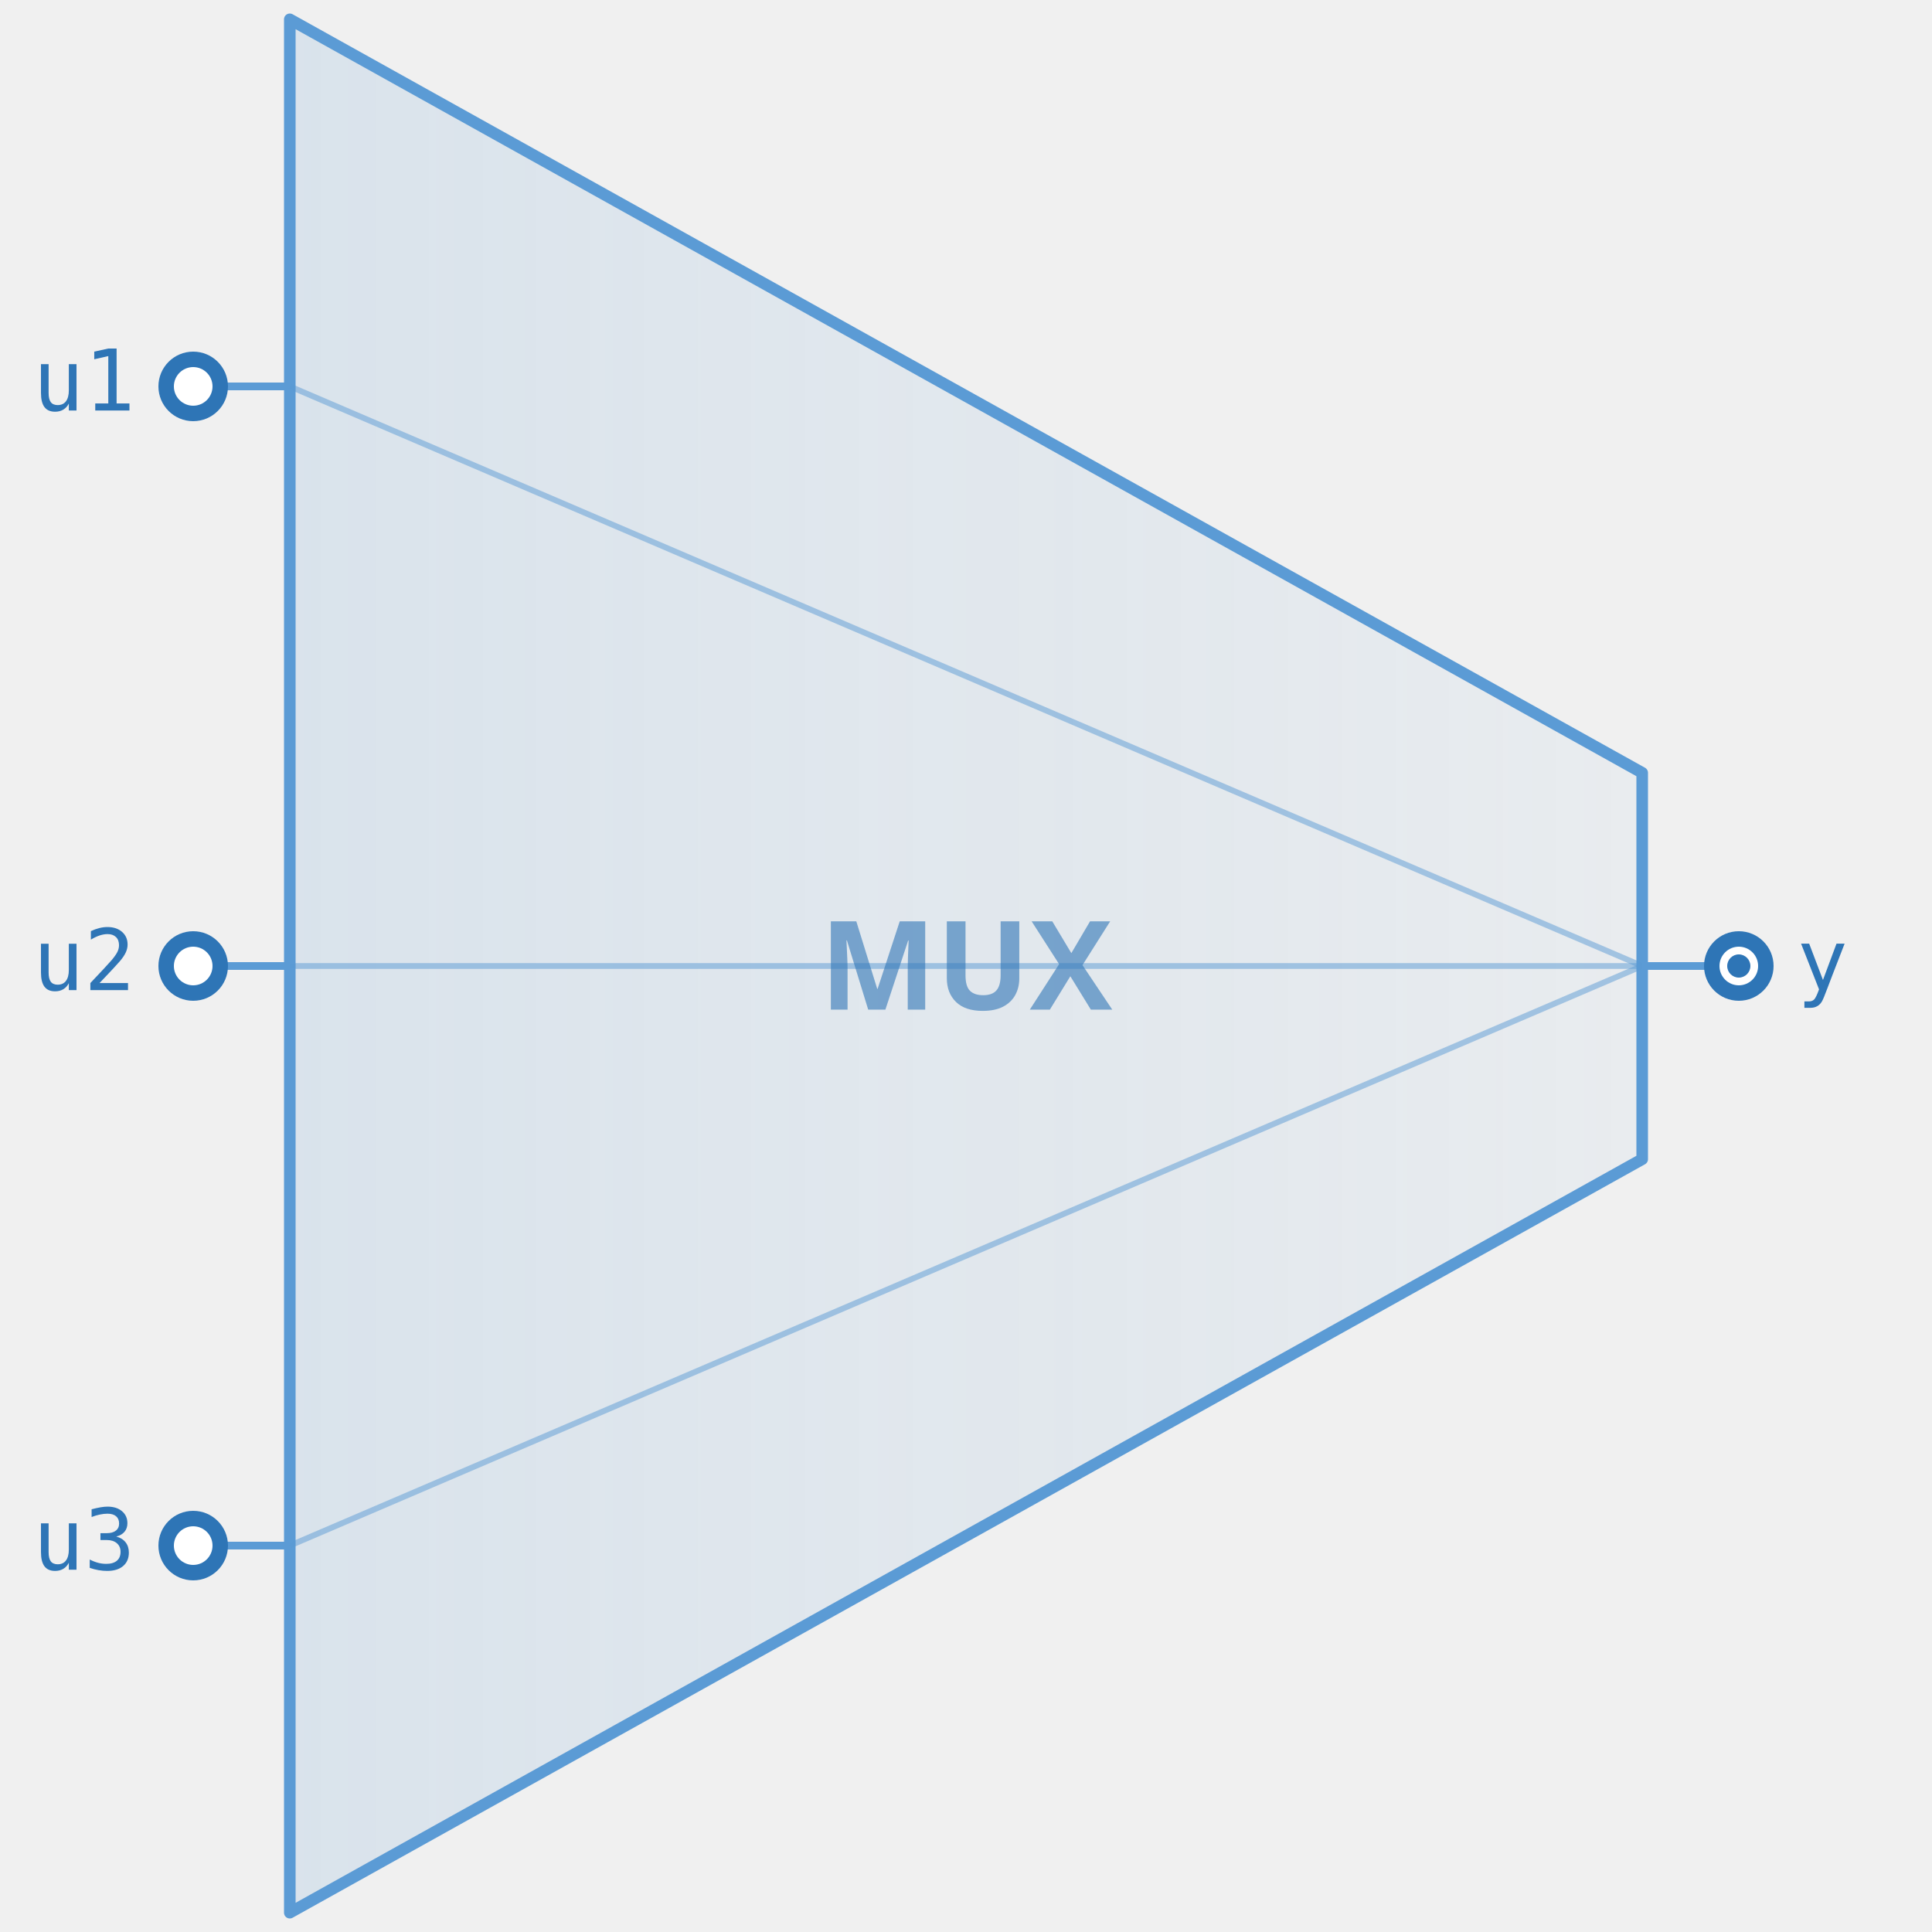
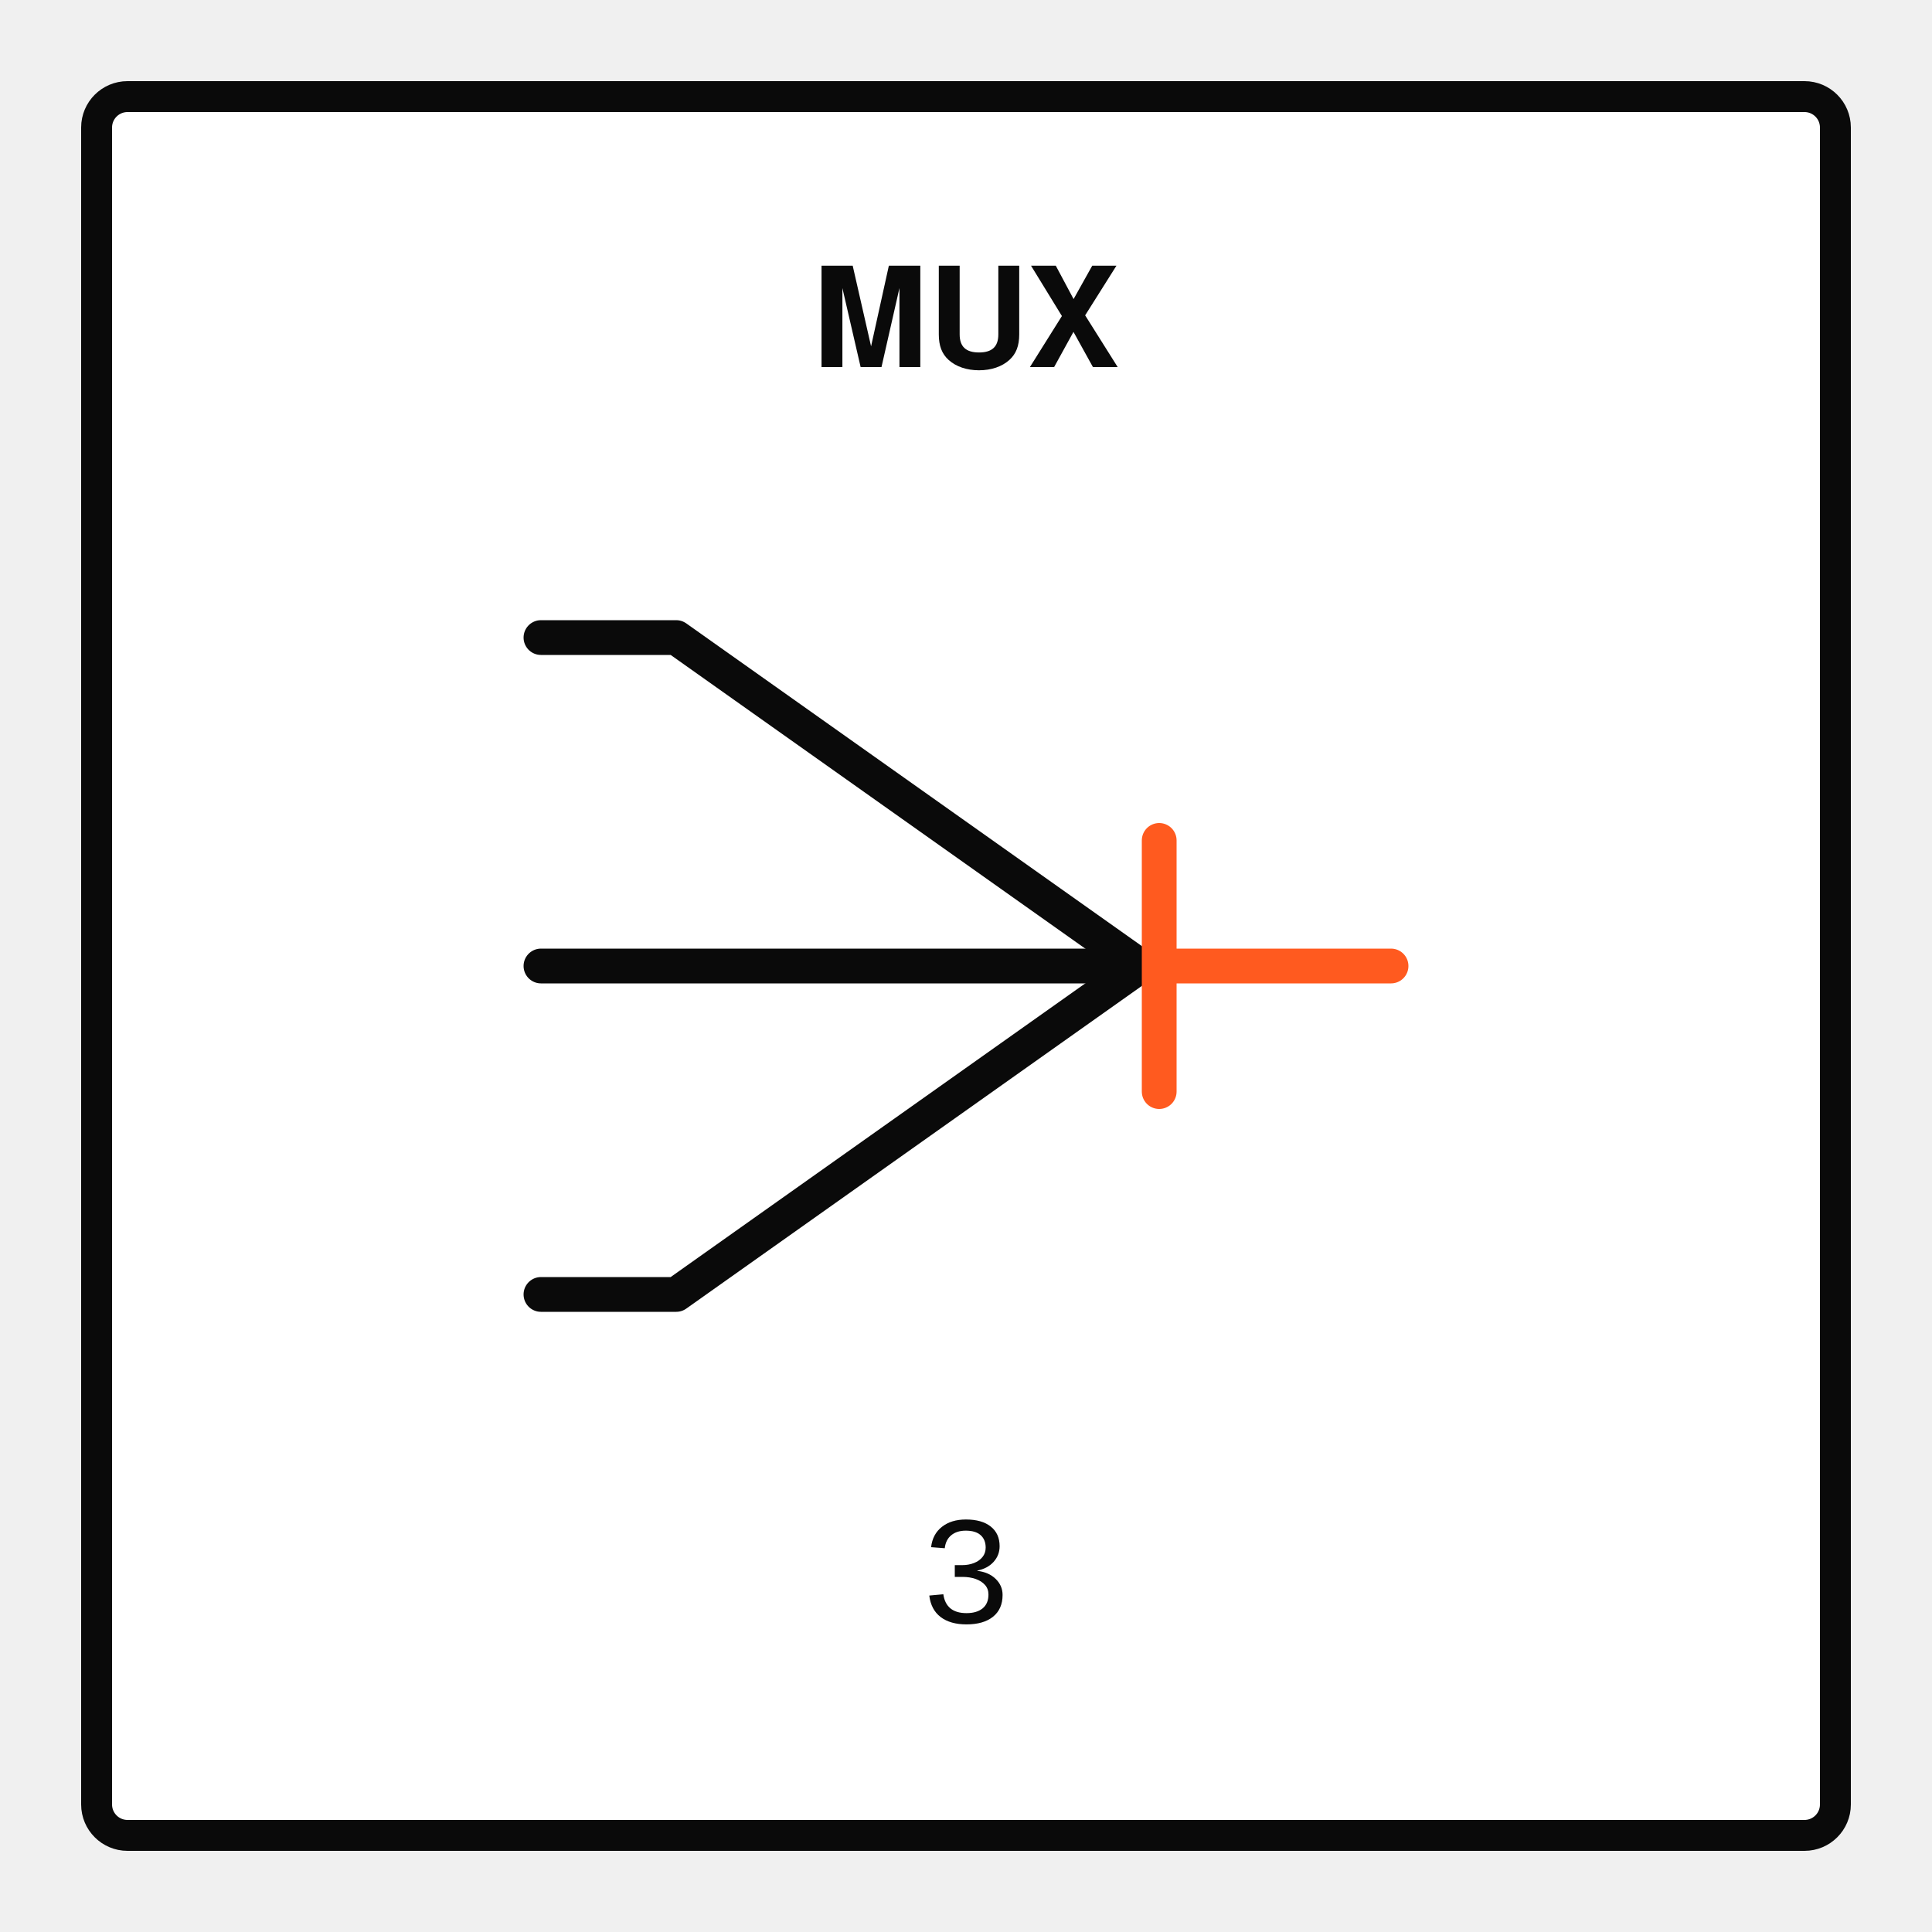
- <svg xmlns="http://www.w3.org/2000/svg" viewBox="0 0 1000 1000" width="1000" height="1000">
-   <defs>
-     <linearGradient id="muxGrad" x1="0%" y1="0%" x2="100%" y2="0%">
-       <stop offset="0%" style="stop-color:#5b9bd5;stop-opacity:0.15" />
-       <stop offset="100%" style="stop-color:#5b9bd5;stop-opacity:0.05" />
-     </linearGradient>
-   </defs>
-   <polygon points="150,10 850,400 850,600 150,990" fill="url(#muxGrad)" stroke="#5b9bd5" stroke-width="6" stroke-linejoin="round" />
-   <g stroke="#5b9bd5" stroke-width="4" fill="none">
-     <line x1="100" y1="200" x2="150" y2="200" />
-     <line x1="100" y1="500" x2="150" y2="500" />
-     <line x1="100" y1="800" x2="150" y2="800" />
+ <svg xmlns="http://www.w3.org/2000/svg" viewBox="0 0 1000 1000" width="1000" height="1000" role="img" aria-labelledby="title desc">
+   <rect x="50" y="50" width="900" height="900" rx="16" fill="#ffffff" stroke="#0a0a0a" stroke-width="16" />
+   <text x="500" y="190" text-anchor="middle" font-family="Helvetica, Arial, sans-serif" font-size="72" font-weight="600" fill="#0a0a0a">MUX</text>
+   <g fill="none" stroke="#0a0a0a" stroke-width="18" stroke-linecap="round" stroke-linejoin="round">
+     <g>
+       <path d="M 280 330 H 350 L 590 500" />
+       <path d="M 280 500 H 350 L 590 500" />
+       <path d="M 280 670 H 350 L 590 500" />
+       <path d="M 600 435 V 565 M 600 500 H 720" stroke="#ff5a1f" />
+     </g>
  </g>
-   <g stroke="#5b9bd5" stroke-width="3" stroke-opacity="0.5" fill="none">
-     <line x1="150" y1="200" x2="850" y2="500" />
-     <line x1="150" y1="500" x2="850" y2="500" />
-     <line x1="150" y1="800" x2="850" y2="500" />
-   </g>
-   <line x1="850" y1="500" x2="900" y2="500" stroke="#5b9bd5" stroke-width="4" />
-   <circle cx="100" cy="200" r="18" fill="#2e75b6" />
-   <circle cx="100" cy="200" r="10" fill="white" />
-   <circle cx="100" cy="500" r="18" fill="#2e75b6" />
-   <circle cx="100" cy="500" r="10" fill="white" />
-   <circle cx="100" cy="800" r="18" fill="#2e75b6" />
-   <circle cx="100" cy="800" r="10" fill="white" />
-   <circle cx="900" cy="500" r="18" fill="#2e75b6" />
-   <circle cx="900" cy="500" r="10" fill="white" />
-   <circle cx="900" cy="500" r="6" fill="#2e75b6" />
-   <g font-family="monospace" font-size="44" fill="#2e75b6" dominant-baseline="middle">
-     <text x="70" y="200" text-anchor="end">u1</text>
-     <text x="70" y="500" text-anchor="end">u2</text>
-     <text x="70" y="800" text-anchor="end">u3</text>
-     <text x="930" y="500" text-anchor="start">y</text>
-   </g>
-   <text x="500" y="500" font-family="sans-serif" font-weight="bold" font-size="64" fill="#2e75b6" text-anchor="middle" dominant-baseline="middle" opacity="0.6">MUX</text>
+   <text x="500" y="840" text-anchor="middle" font-family="'Courier New', monospace" font-size="80" fill="#0a0a0a">3</text>
</svg>
